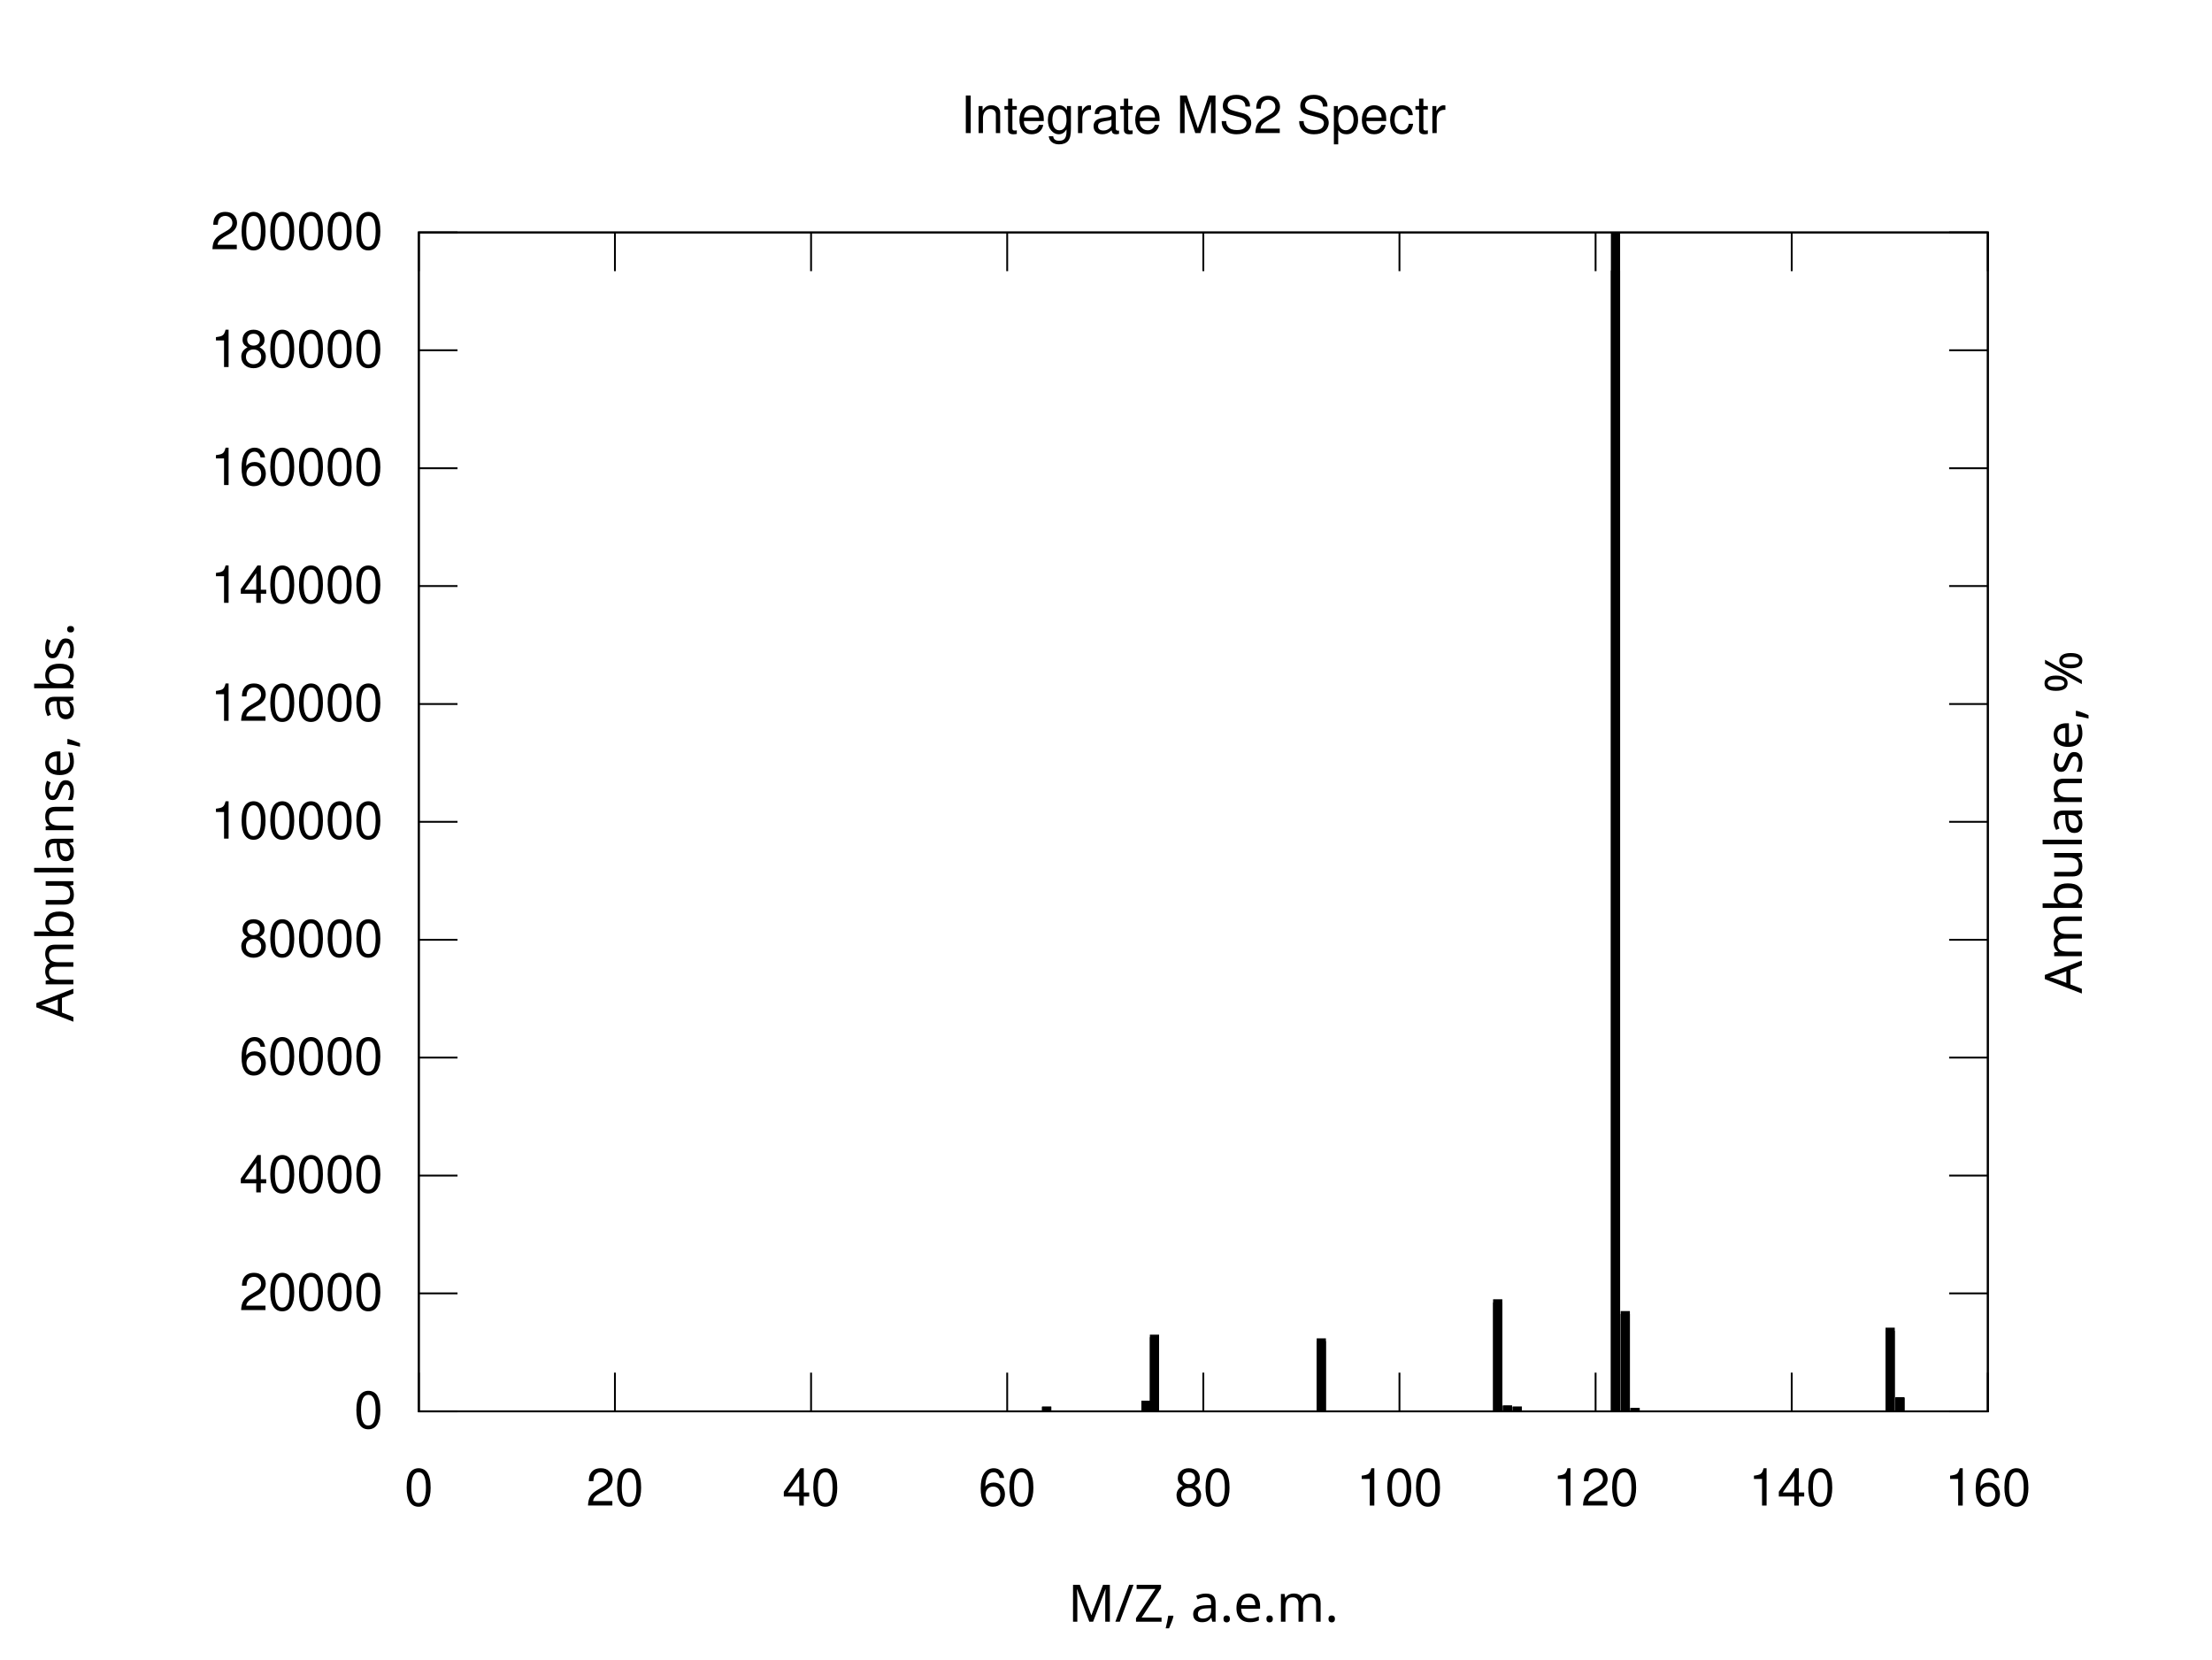
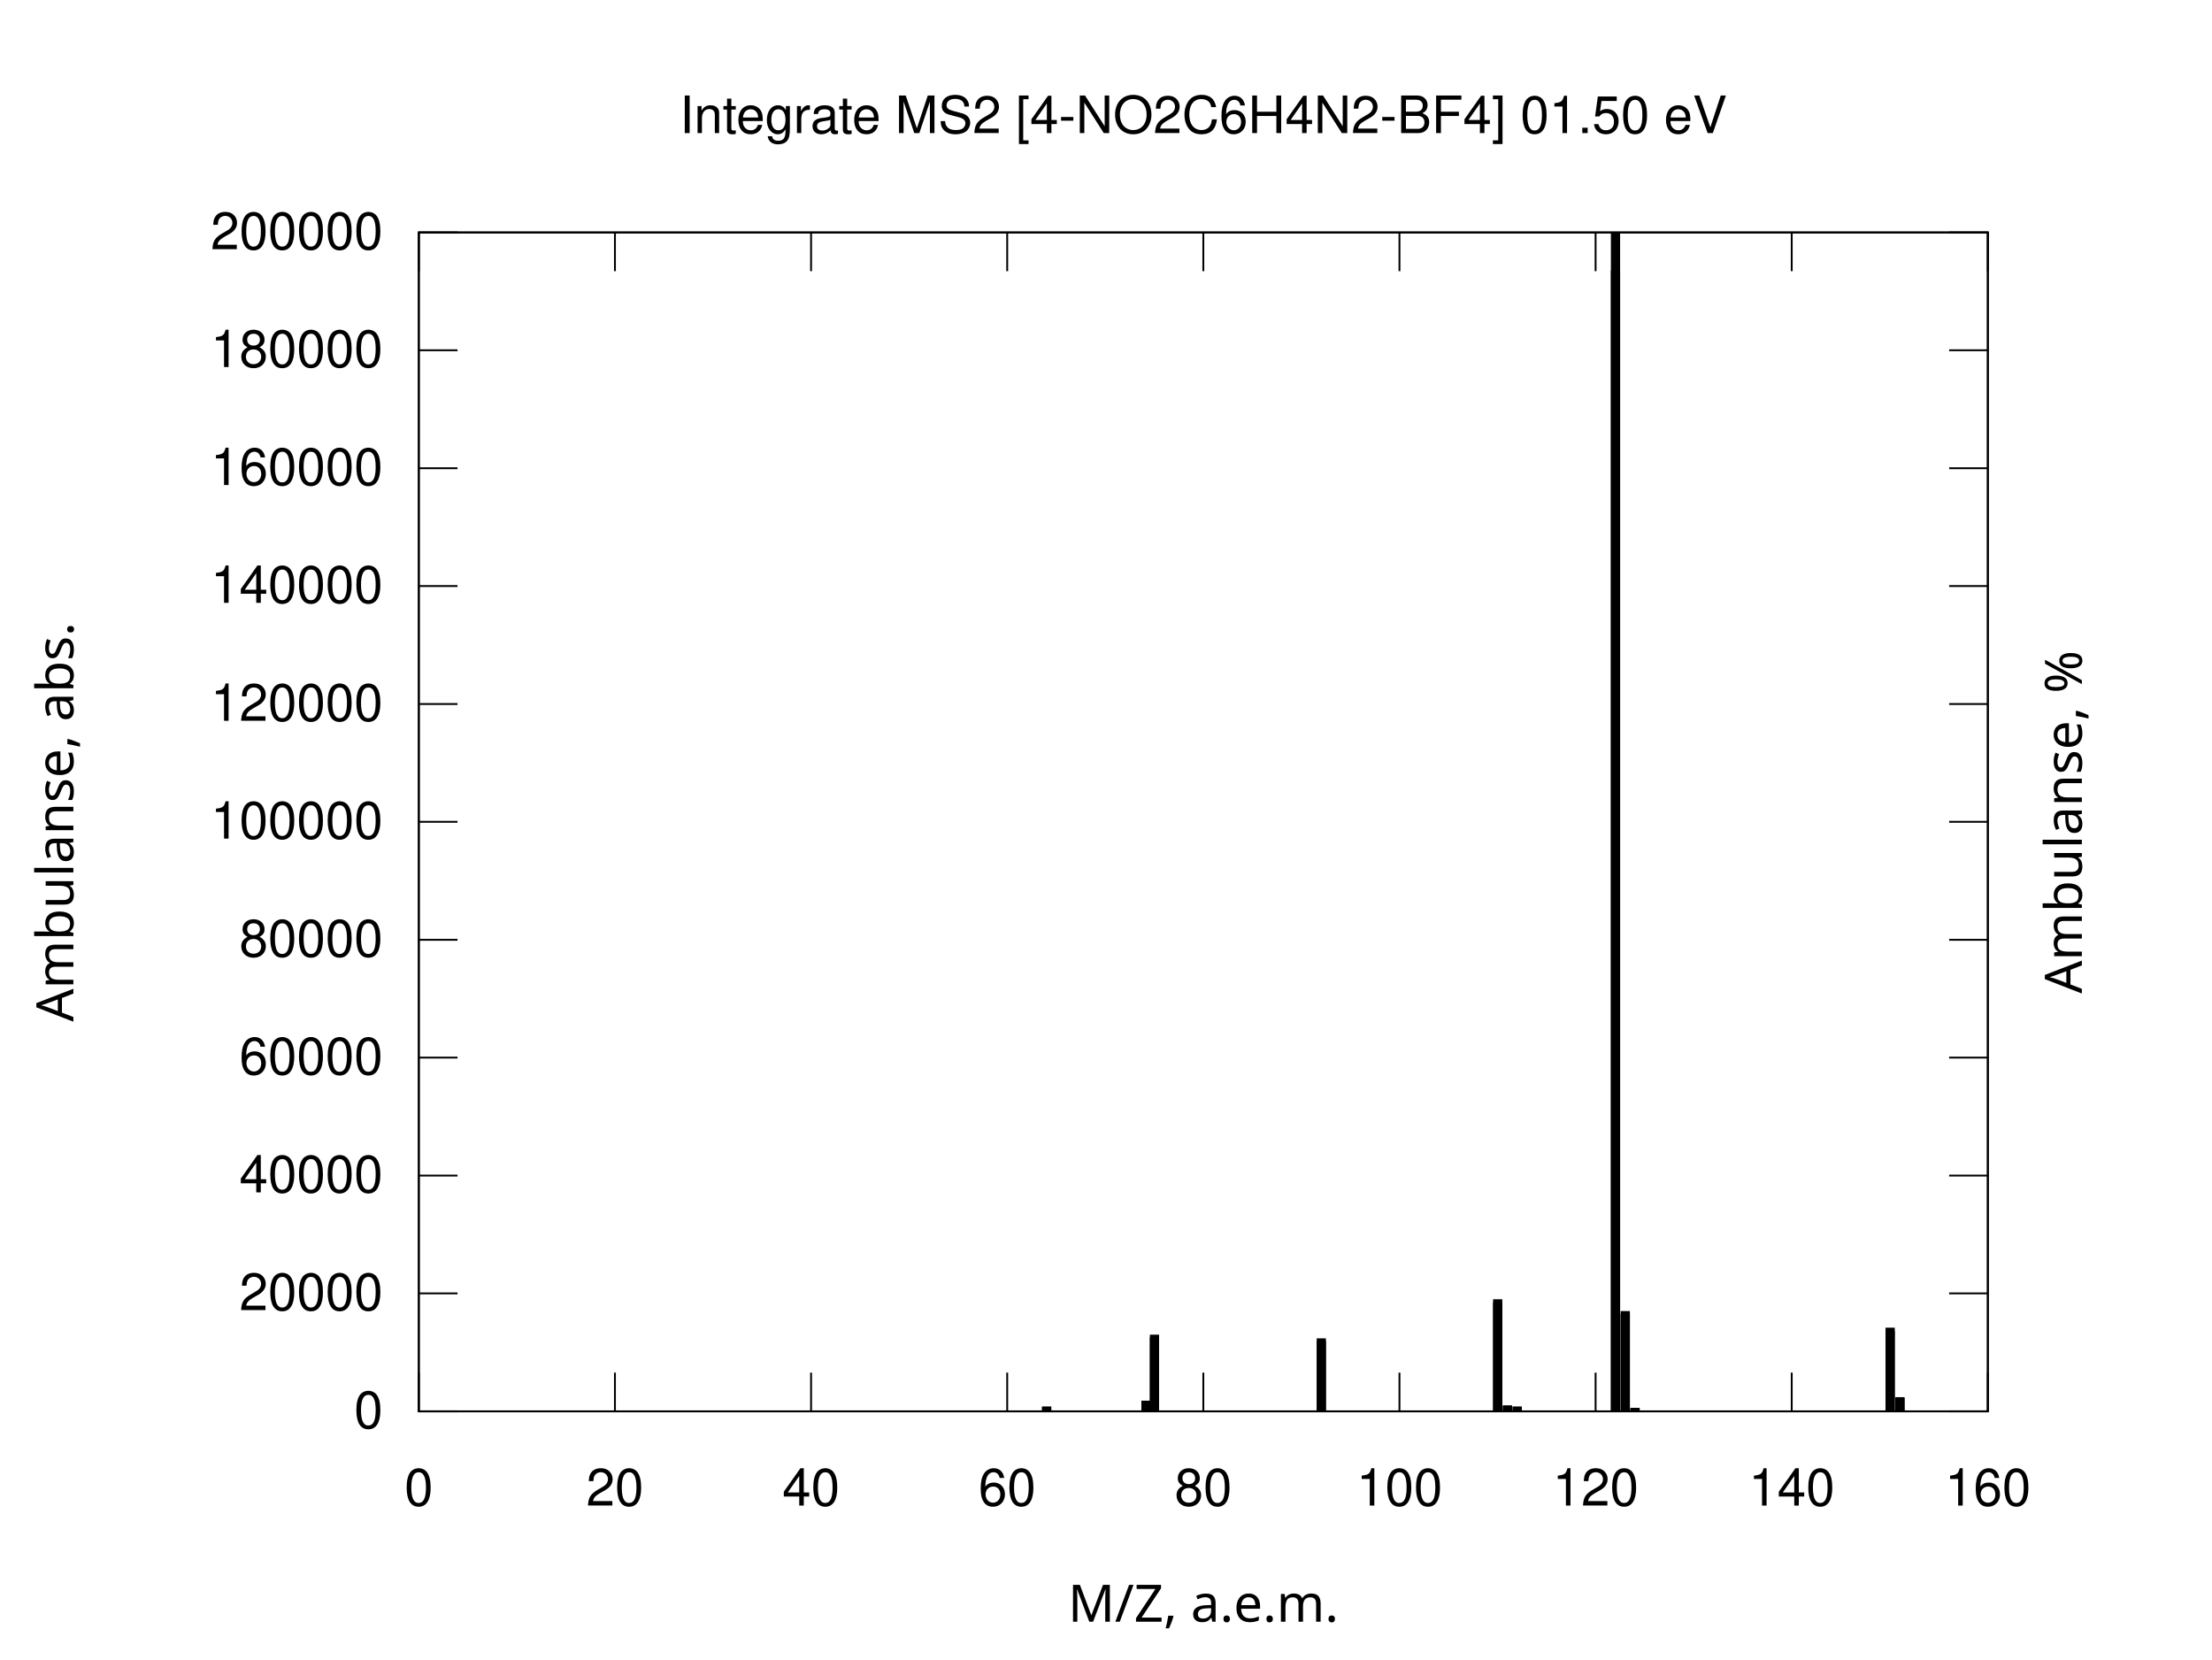
<svg xmlns="http://www.w3.org/2000/svg" xmlns:xlink="http://www.w3.org/1999/xlink" width="1200" height="900" viewBox="0 0 1200 900">
  <g id="gnuplot_canvas">
    <rect x="0" y="0" width="1200" height="900" fill="none" />
    <defs>
      <circle id="gpDot" r="0.5" stroke-width="0.5" />
      <path id="gpPt0" stroke-width="0.095" stroke="currentColor" d="M-1,0 h2 M0,-1 v2" />
      <path id="gpPt1" stroke-width="0.095" stroke="currentColor" d="M-1,-1 L1,1 M1,-1 L-1,1" />
      <path id="gpPt2" stroke-width="0.095" stroke="currentColor" d="M-1,0 L1,0 M0,-1 L0,1 M-1,-1 L1,1 M-1,1 L1,-1" />
      <rect id="gpPt3" stroke-width="0.095" stroke="currentColor" x="-1" y="-1" width="2" height="2" />
      <rect id="gpPt4" stroke-width="0.095" stroke="currentColor" fill="currentColor" x="-1" y="-1" width="2" height="2" />
      <circle id="gpPt5" stroke-width="0.095" stroke="currentColor" cx="0" cy="0" r="1" />
      <use xlink:href="#gpPt5" id="gpPt6" fill="currentColor" stroke="none" />
      <path id="gpPt7" stroke-width="0.095" stroke="currentColor" d="M0,-1.33 L-1.33,0.67 L1.33,0.67 z" />
      <use xlink:href="#gpPt7" id="gpPt8" fill="currentColor" stroke="none" />
      <use xlink:href="#gpPt7" id="gpPt9" stroke="currentColor" transform="rotate(180)" />
      <use xlink:href="#gpPt9" id="gpPt10" fill="currentColor" stroke="none" />
      <use xlink:href="#gpPt3" id="gpPt11" stroke="currentColor" transform="rotate(45)" />
      <use xlink:href="#gpPt11" id="gpPt12" fill="currentColor" stroke="none" />
      <path id="gpPt13" stroke-width="0.095" stroke="currentColor" d="M0,1.330 L1.265,0.411 L0.782,-1.067 L-0.782,-1.076 L-1.265,0.411 z" />
      <use xlink:href="#gpPt13" id="gpPt14" fill="currentColor" stroke="none" />
      <filter id="textbox" filterUnits="objectBoundingBox" x="0" y="0" height="1" width="1">
        <feFlood flood-color="white" flood-opacity="1" result="bgnd" />
        <feComposite in="SourceGraphic" in2="bgnd" operator="atop" />
      </filter>
      <filter id="greybox" filterUnits="objectBoundingBox" x="0" y="0" height="1" width="1">
        <feFlood flood-color="lightgrey" flood-opacity="1" result="grey" />
        <feComposite in="SourceGraphic" in2="grey" operator="atop" />
      </filter>
    </defs>
    <g fill="none" color="white" stroke="currentColor" stroke-width="1.00" stroke-linecap="butt" stroke-linejoin="miter">
</g>
    <g fill="none" color="black" stroke="currentColor" stroke-width="1.00" stroke-linecap="butt" stroke-linejoin="miter">
      <path stroke="black" d="M227.2,765.6 L248.2,765.6 M1078.4,765.6 L1057.4,765.6  " />
      <g transform="translate(207.7,774.7)" stroke="none" fill="black" font-family="Helvetica" font-size="28.00" text-anchor="end">
        <text>
          <tspan font-family="Helvetica"> 0</tspan>
        </text>
      </g>
    </g>
    <g fill="none" color="black" stroke="currentColor" stroke-width="1.00" stroke-linecap="butt" stroke-linejoin="miter">
      <path stroke="black" d="M227.2,701.6 L248.2,701.6 M1078.4,701.6 L1057.4,701.6  " />
      <g transform="translate(207.7,710.7)" stroke="none" fill="black" font-family="Helvetica" font-size="28.00" text-anchor="end">
        <text>
          <tspan font-family="Helvetica"> 20000</tspan>
        </text>
      </g>
    </g>
    <g fill="none" color="black" stroke="currentColor" stroke-width="1.00" stroke-linecap="butt" stroke-linejoin="miter">
      <path stroke="black" d="M227.2,637.7 L248.2,637.7 M1078.4,637.7 L1057.4,637.7  " />
      <g transform="translate(207.7,646.8)" stroke="none" fill="black" font-family="Helvetica" font-size="28.00" text-anchor="end">
        <text>
          <tspan font-family="Helvetica"> 40000</tspan>
        </text>
      </g>
    </g>
    <g fill="none" color="black" stroke="currentColor" stroke-width="1.00" stroke-linecap="butt" stroke-linejoin="miter">
      <path stroke="black" d="M227.2,573.7 L248.2,573.7 M1078.4,573.7 L1057.4,573.7  " />
      <g transform="translate(207.7,582.8)" stroke="none" fill="black" font-family="Helvetica" font-size="28.00" text-anchor="end">
        <text>
          <tspan font-family="Helvetica"> 60000</tspan>
        </text>
      </g>
    </g>
    <g fill="none" color="black" stroke="currentColor" stroke-width="1.00" stroke-linecap="butt" stroke-linejoin="miter">
      <path stroke="black" d="M227.2,509.8 L248.2,509.8 M1078.4,509.8 L1057.4,509.8  " />
      <g transform="translate(207.7,518.9)" stroke="none" fill="black" font-family="Helvetica" font-size="28.00" text-anchor="end">
        <text>
          <tspan font-family="Helvetica"> 80000</tspan>
        </text>
      </g>
    </g>
    <g fill="none" color="black" stroke="currentColor" stroke-width="1.00" stroke-linecap="butt" stroke-linejoin="miter">
      <path stroke="black" d="M227.2,445.8 L248.2,445.8 M1078.4,445.8 L1057.4,445.8  " />
      <g transform="translate(207.7,454.9)" stroke="none" fill="black" font-family="Helvetica" font-size="28.00" text-anchor="end">
        <text>
          <tspan font-family="Helvetica"> 100000</tspan>
        </text>
      </g>
    </g>
    <g fill="none" color="black" stroke="currentColor" stroke-width="1.00" stroke-linecap="butt" stroke-linejoin="miter">
      <path stroke="black" d="M227.2,381.9 L248.2,381.9 M1078.4,381.9 L1057.4,381.9  " />
      <g transform="translate(207.7,391.0)" stroke="none" fill="black" font-family="Helvetica" font-size="28.00" text-anchor="end">
        <text>
          <tspan font-family="Helvetica"> 120000</tspan>
        </text>
      </g>
    </g>
    <g fill="none" color="black" stroke="currentColor" stroke-width="1.00" stroke-linecap="butt" stroke-linejoin="miter">
      <path stroke="black" d="M227.2,317.9 L248.2,317.9 M1078.4,317.9 L1057.4,317.9  " />
      <g transform="translate(207.7,327.0)" stroke="none" fill="black" font-family="Helvetica" font-size="28.00" text-anchor="end">
        <text>
          <tspan font-family="Helvetica"> 140000</tspan>
        </text>
      </g>
    </g>
    <g fill="none" color="black" stroke="currentColor" stroke-width="1.00" stroke-linecap="butt" stroke-linejoin="miter">
      <path stroke="black" d="M227.2,254.0 L248.2,254.0 M1078.4,254.0 L1057.4,254.0  " />
      <g transform="translate(207.7,263.1)" stroke="none" fill="black" font-family="Helvetica" font-size="28.00" text-anchor="end">
        <text>
          <tspan font-family="Helvetica"> 160000</tspan>
        </text>
      </g>
    </g>
    <g fill="none" color="black" stroke="currentColor" stroke-width="1.00" stroke-linecap="butt" stroke-linejoin="miter">
      <path stroke="black" d="M227.2,190.0 L248.2,190.0 M1078.4,190.0 L1057.4,190.0  " />
      <g transform="translate(207.7,199.1)" stroke="none" fill="black" font-family="Helvetica" font-size="28.00" text-anchor="end">
        <text>
          <tspan font-family="Helvetica"> 180000</tspan>
        </text>
      </g>
    </g>
    <g fill="none" color="black" stroke="currentColor" stroke-width="1.00" stroke-linecap="butt" stroke-linejoin="miter">
      <path stroke="black" d="M227.2,126.1 L248.2,126.1 M1078.4,126.1 L1057.4,126.1  " />
      <g transform="translate(207.7,135.2)" stroke="none" fill="black" font-family="Helvetica" font-size="28.00" text-anchor="end">
        <text>
          <tspan font-family="Helvetica"> 200000</tspan>
        </text>
      </g>
    </g>
    <g fill="none" color="black" stroke="currentColor" stroke-width="1.00" stroke-linecap="butt" stroke-linejoin="miter">
      <path stroke="black" d="M227.2,765.6 L227.2,744.6 M227.2,126.1 L227.2,147.1  " />
      <g transform="translate(227.2,816.7)" stroke="none" fill="black" font-family="Helvetica" font-size="28.00" text-anchor="middle">
        <text>
          <tspan font-family="Helvetica"> 0</tspan>
        </text>
      </g>
    </g>
    <g fill="none" color="black" stroke="currentColor" stroke-width="1.00" stroke-linecap="butt" stroke-linejoin="miter">
      <path stroke="black" d="M333.6,765.6 L333.6,744.6 M333.6,126.1 L333.6,147.1  " />
      <g transform="translate(333.6,816.7)" stroke="none" fill="black" font-family="Helvetica" font-size="28.00" text-anchor="middle">
        <text>
          <tspan font-family="Helvetica"> 20</tspan>
        </text>
      </g>
    </g>
    <g fill="none" color="black" stroke="currentColor" stroke-width="1.00" stroke-linecap="butt" stroke-linejoin="miter">
      <path stroke="black" d="M440.0,765.6 L440.0,744.6 M440.0,126.1 L440.0,147.1  " />
      <g transform="translate(440.0,816.7)" stroke="none" fill="black" font-family="Helvetica" font-size="28.00" text-anchor="middle">
        <text>
          <tspan font-family="Helvetica"> 40</tspan>
        </text>
      </g>
    </g>
    <g fill="none" color="black" stroke="currentColor" stroke-width="1.00" stroke-linecap="butt" stroke-linejoin="miter">
      <path stroke="black" d="M546.4,765.6 L546.4,744.6 M546.4,126.1 L546.4,147.1  " />
      <g transform="translate(546.4,816.7)" stroke="none" fill="black" font-family="Helvetica" font-size="28.00" text-anchor="middle">
        <text>
          <tspan font-family="Helvetica"> 60</tspan>
        </text>
      </g>
    </g>
    <g fill="none" color="black" stroke="currentColor" stroke-width="1.00" stroke-linecap="butt" stroke-linejoin="miter">
      <path stroke="black" d="M652.8,765.6 L652.8,744.6 M652.8,126.1 L652.8,147.1  " />
      <g transform="translate(652.8,816.7)" stroke="none" fill="black" font-family="Helvetica" font-size="28.00" text-anchor="middle">
        <text>
          <tspan font-family="Helvetica"> 80</tspan>
        </text>
      </g>
    </g>
    <g fill="none" color="black" stroke="currentColor" stroke-width="1.00" stroke-linecap="butt" stroke-linejoin="miter">
      <path stroke="black" d="M759.2,765.6 L759.2,744.6 M759.2,126.1 L759.2,147.1  " />
      <g transform="translate(759.2,816.7)" stroke="none" fill="black" font-family="Helvetica" font-size="28.00" text-anchor="middle">
        <text>
          <tspan font-family="Helvetica"> 100</tspan>
        </text>
      </g>
    </g>
    <g fill="none" color="black" stroke="currentColor" stroke-width="1.00" stroke-linecap="butt" stroke-linejoin="miter">
      <path stroke="black" d="M865.6,765.6 L865.6,744.6 M865.6,126.1 L865.6,147.1  " />
      <g transform="translate(865.6,816.7)" stroke="none" fill="black" font-family="Helvetica" font-size="28.00" text-anchor="middle">
        <text>
          <tspan font-family="Helvetica"> 120</tspan>
        </text>
      </g>
    </g>
    <g fill="none" color="black" stroke="currentColor" stroke-width="1.00" stroke-linecap="butt" stroke-linejoin="miter">
      <path stroke="black" d="M972.0,765.6 L972.0,744.6 M972.0,126.1 L972.0,147.1  " />
      <g transform="translate(972.0,816.7)" stroke="none" fill="black" font-family="Helvetica" font-size="28.00" text-anchor="middle">
        <text>
          <tspan font-family="Helvetica"> 140</tspan>
        </text>
      </g>
    </g>
    <g fill="none" color="black" stroke="currentColor" stroke-width="1.00" stroke-linecap="butt" stroke-linejoin="miter">
      <path stroke="black" d="M1078.4,765.6 L1078.4,744.6 M1078.4,126.1 L1078.4,147.1  " />
      <g transform="translate(1078.4,816.7)" stroke="none" fill="black" font-family="Helvetica" font-size="28.00" text-anchor="middle">
        <text>
          <tspan font-family="Helvetica"> 160</tspan>
        </text>
      </g>
    </g>
    <g fill="none" color="black" stroke="currentColor" stroke-width="1.00" stroke-linecap="butt" stroke-linejoin="miter">
</g>
    <g fill="none" color="black" stroke="currentColor" stroke-width="1.00" stroke-linecap="butt" stroke-linejoin="miter">
      <path stroke="black" d="M227.2,126.1 L227.2,765.6 L1078.4,765.6 L1078.4,126.1 L227.2,126.1 Z  " />
    </g>
    <g fill="none" color="black" stroke="currentColor" stroke-width="1.00" stroke-linecap="butt" stroke-linejoin="miter">
      <g transform="translate(39.8,445.9) rotate(270)" stroke="none" fill="black" font-family="Helvetica-Bold" font-size="28.00" text-anchor="middle">
        <text>
          <tspan font-family="Helvetica-Bold">Ambulanse, abs.</tspan>
        </text>
      </g>
    </g>
    <g fill="none" color="black" stroke="currentColor" stroke-width="1.00" stroke-linecap="butt" stroke-linejoin="miter">
      <g transform="translate(1129.4,445.9) rotate(270)" stroke="none" fill="black" font-family="Helvetica-Bold" font-size="28.00" text-anchor="middle">
        <text>
          <tspan font-family="Helvetica-Bold">Ambulanse, %</tspan>
        </text>
      </g>
    </g>
    <g fill="none" color="black" stroke="currentColor" stroke-width="1.00" stroke-linecap="butt" stroke-linejoin="miter">
      <g transform="translate(652.8,879.7)" stroke="none" fill="black" font-family="Helvetica-Bold" font-size="28.00" text-anchor="middle">
        <text>
          <tspan font-family="Helvetica-Bold">M/Z, a.e.m.</tspan>
        </text>
      </g>
    </g>
    <g fill="none" color="black" stroke="currentColor" stroke-width="1.00" stroke-linecap="butt" stroke-linejoin="miter">
      <g transform="translate(652.8,72.2)" stroke="none" fill="black" font-family="Helvetica" font-size="28.00" text-anchor="middle">
        <text>
-           <tspan font-family="Helvetica">Integrate MS2 Spectr</tspan>
+           <tspan font-family="Helvetica">Integrate MS2 [4-NO2C6H4N2-BF4] 01.50 eV</tspan>
        </text>
      </g>
    </g>
    <g id="gnuplot_plot_1">
      <g fill="none" color="white" stroke="black" stroke-width="5.00" stroke-linecap="butt" stroke-linejoin="miter">
</g>
      <g fill="none" color="black" stroke="currentColor" stroke-width="5.00" stroke-linecap="butt" stroke-linejoin="miter">
        <path stroke="black" d="M567.8,765.6 L567.8,763.1 M621.7,765.6 L621.7,760.0 M626.3,765.6 L626.3,725.4 M716.8,765.6 L716.8,727.5   M812.5,765.6 L812.5,706.6 M817.8,765.6 L817.8,762.5 M823.1,765.6 L823.1,763.1 M876.4,765.6 L876.4,146.7   M881.7,765.6 L881.7,712.8 M887.0,765.6 L887.0,763.8 M1025.4,765.6 L1025.4,721.9 M1030.7,765.6 L1030.7,758.4    " />
      </g>
    </g>
    <g id="gnuplot_plot_2">
      <g fill="none" color="black" stroke="currentColor" stroke-width="5.00" stroke-linecap="butt" stroke-linejoin="miter">
        <path stroke="black" d="M567.8,765.6 L567.8,763.0 M621.7,765.6 L621.7,759.8 M626.3,765.6 L626.3,724.0 M716.8,765.6 L716.8,726.0   M812.5,765.6 L812.5,704.8 M817.8,765.6 L817.8,762.4 M823.1,765.6 L823.1,763.0 M876.4,765.6 L876.4,126.1   M881.7,765.6 L881.7,711.2 M887.0,765.6 L887.0,763.7 M1025.4,765.6 L1025.4,720.2 M1030.7,765.6 L1030.7,757.9    " />
      </g>
    </g>
    <g fill="none" color="white" stroke="black" stroke-width="2.00" stroke-linecap="butt" stroke-linejoin="miter">
</g>
    <g fill="none" color="black" stroke="currentColor" stroke-width="2.00" stroke-linecap="butt" stroke-linejoin="miter">
</g>
    <g fill="none" color="black" stroke="black" stroke-width="1.00" stroke-linecap="butt" stroke-linejoin="miter">
</g>
    <g fill="none" color="black" stroke="currentColor" stroke-width="1.00" stroke-linecap="butt" stroke-linejoin="miter">
      <path stroke="black" d="M227.2,126.1 L227.2,765.6 L1078.4,765.6 L1078.4,126.1 L227.2,126.1 Z  " />
    </g>
    <g fill="none" color="black" stroke="currentColor" stroke-width="1.00" stroke-linecap="butt" stroke-linejoin="miter">
</g>
  </g>
</svg>
